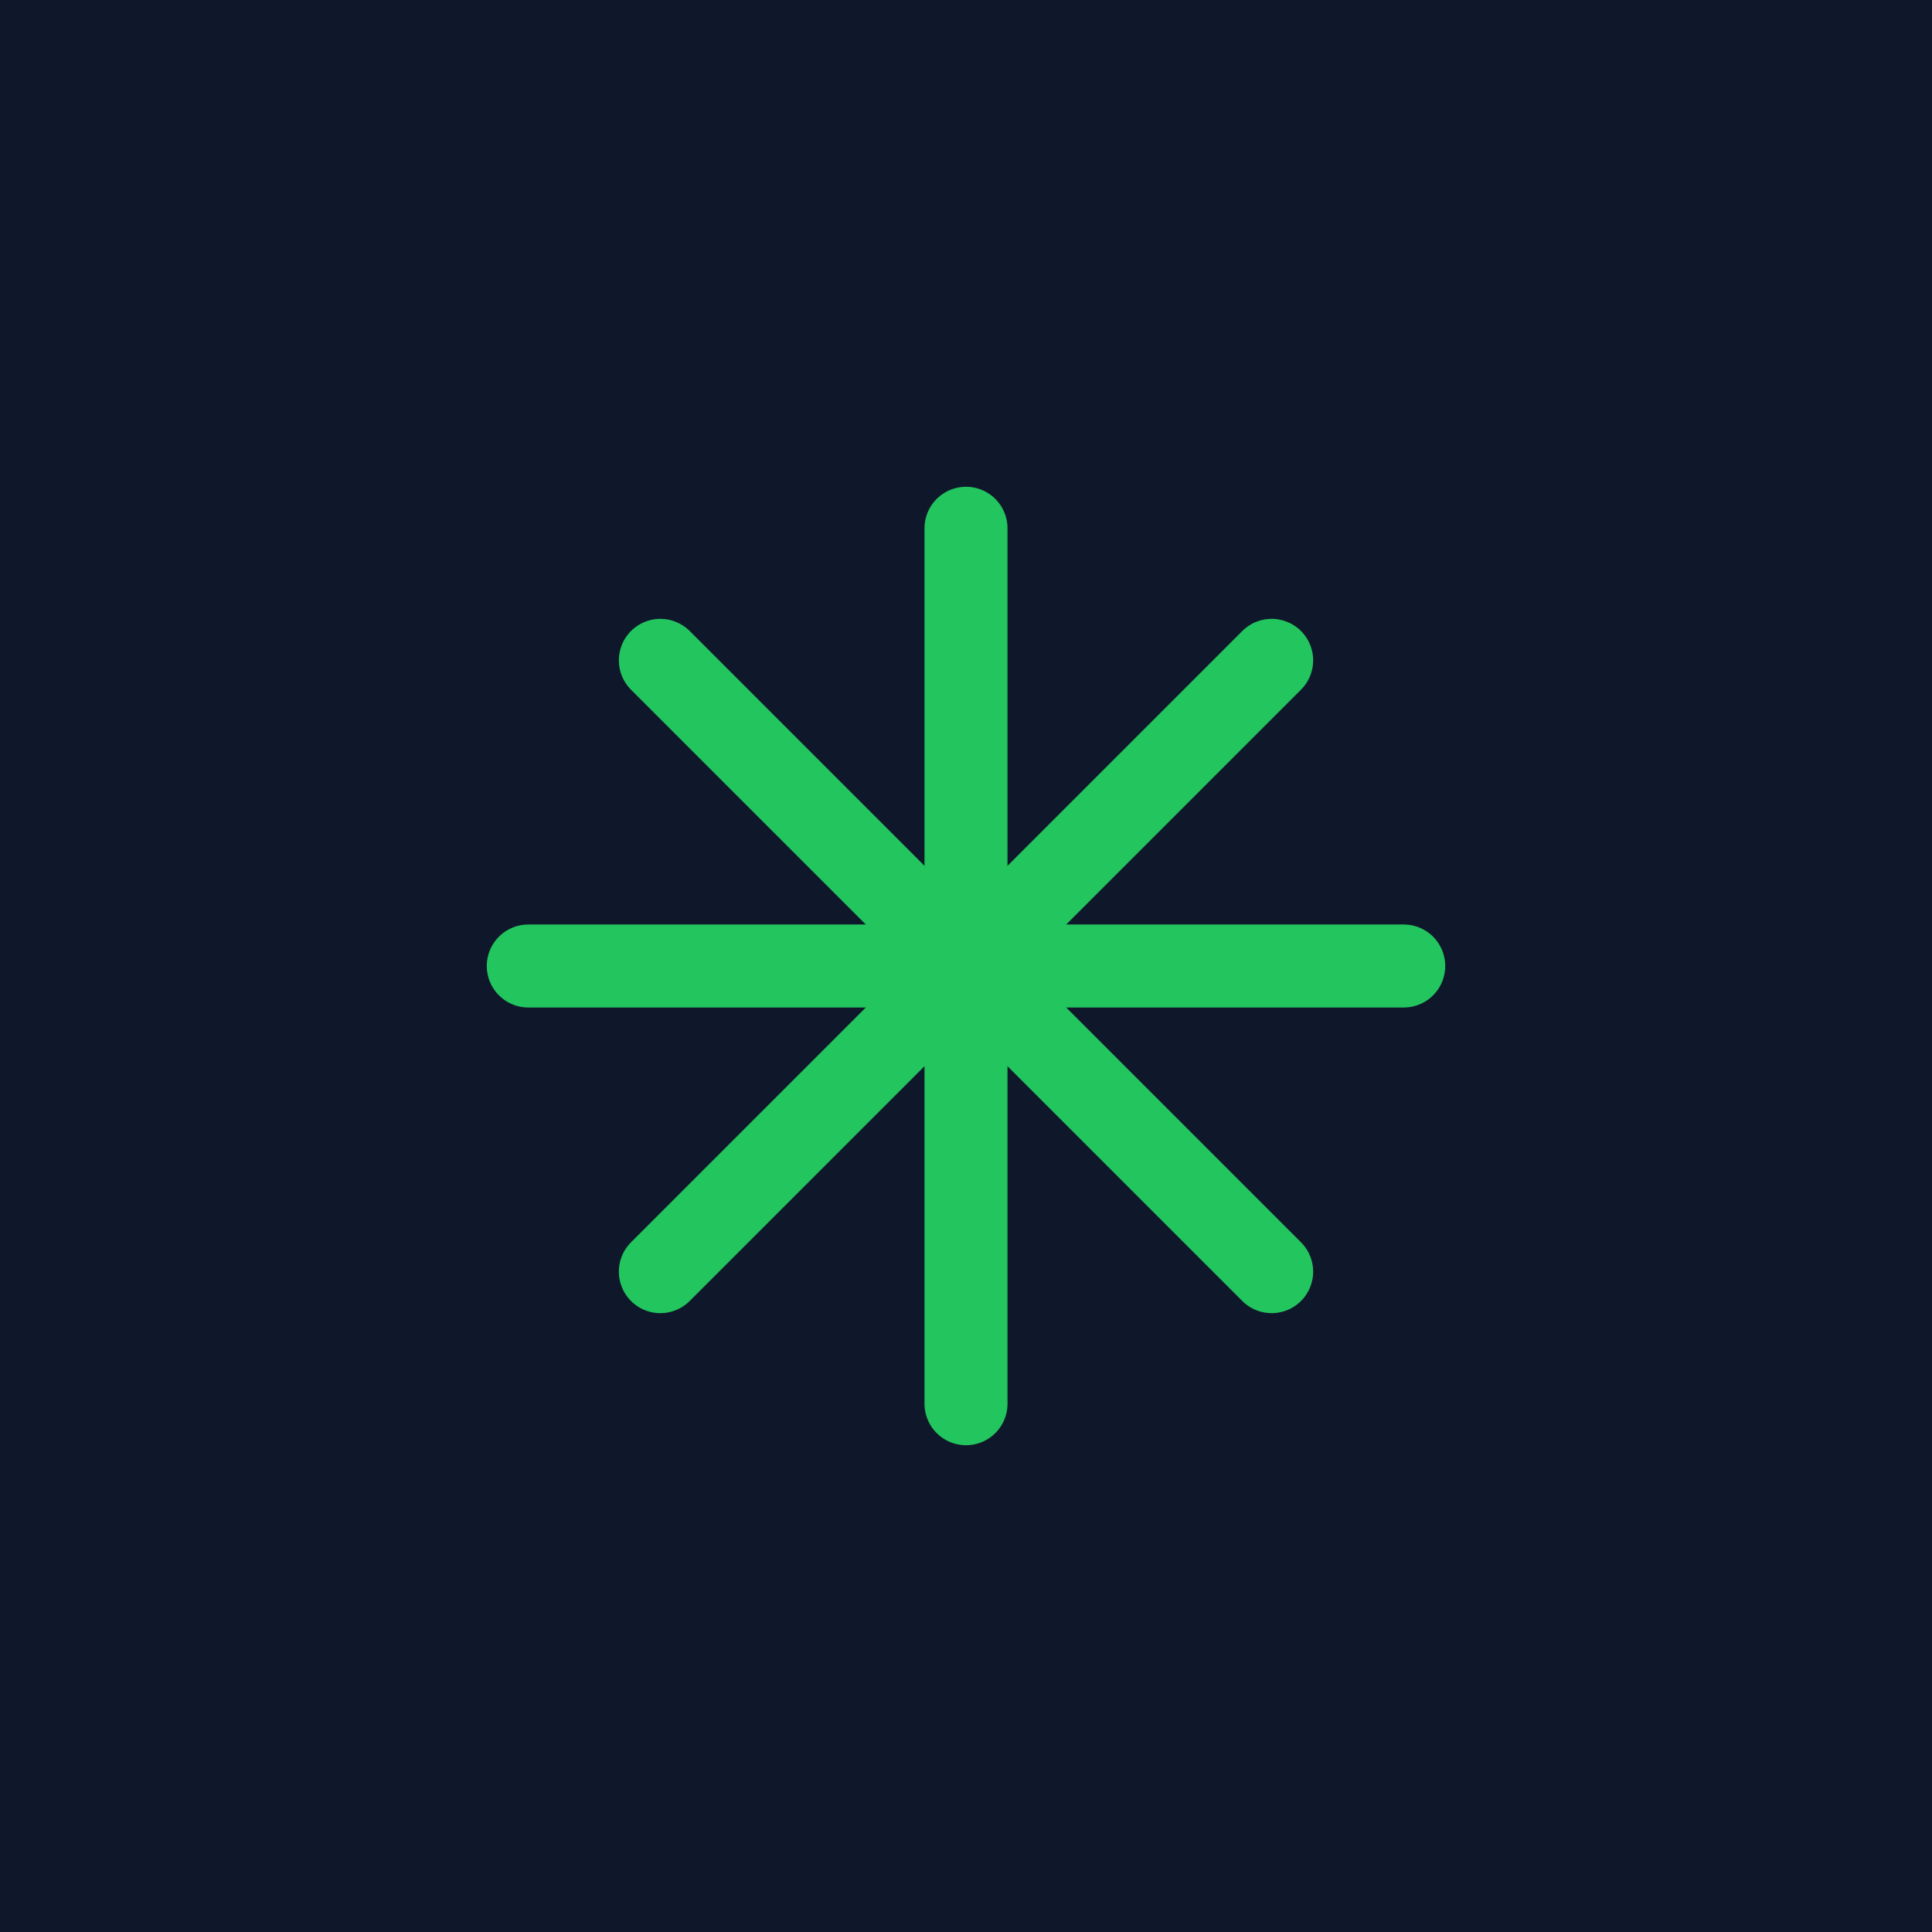
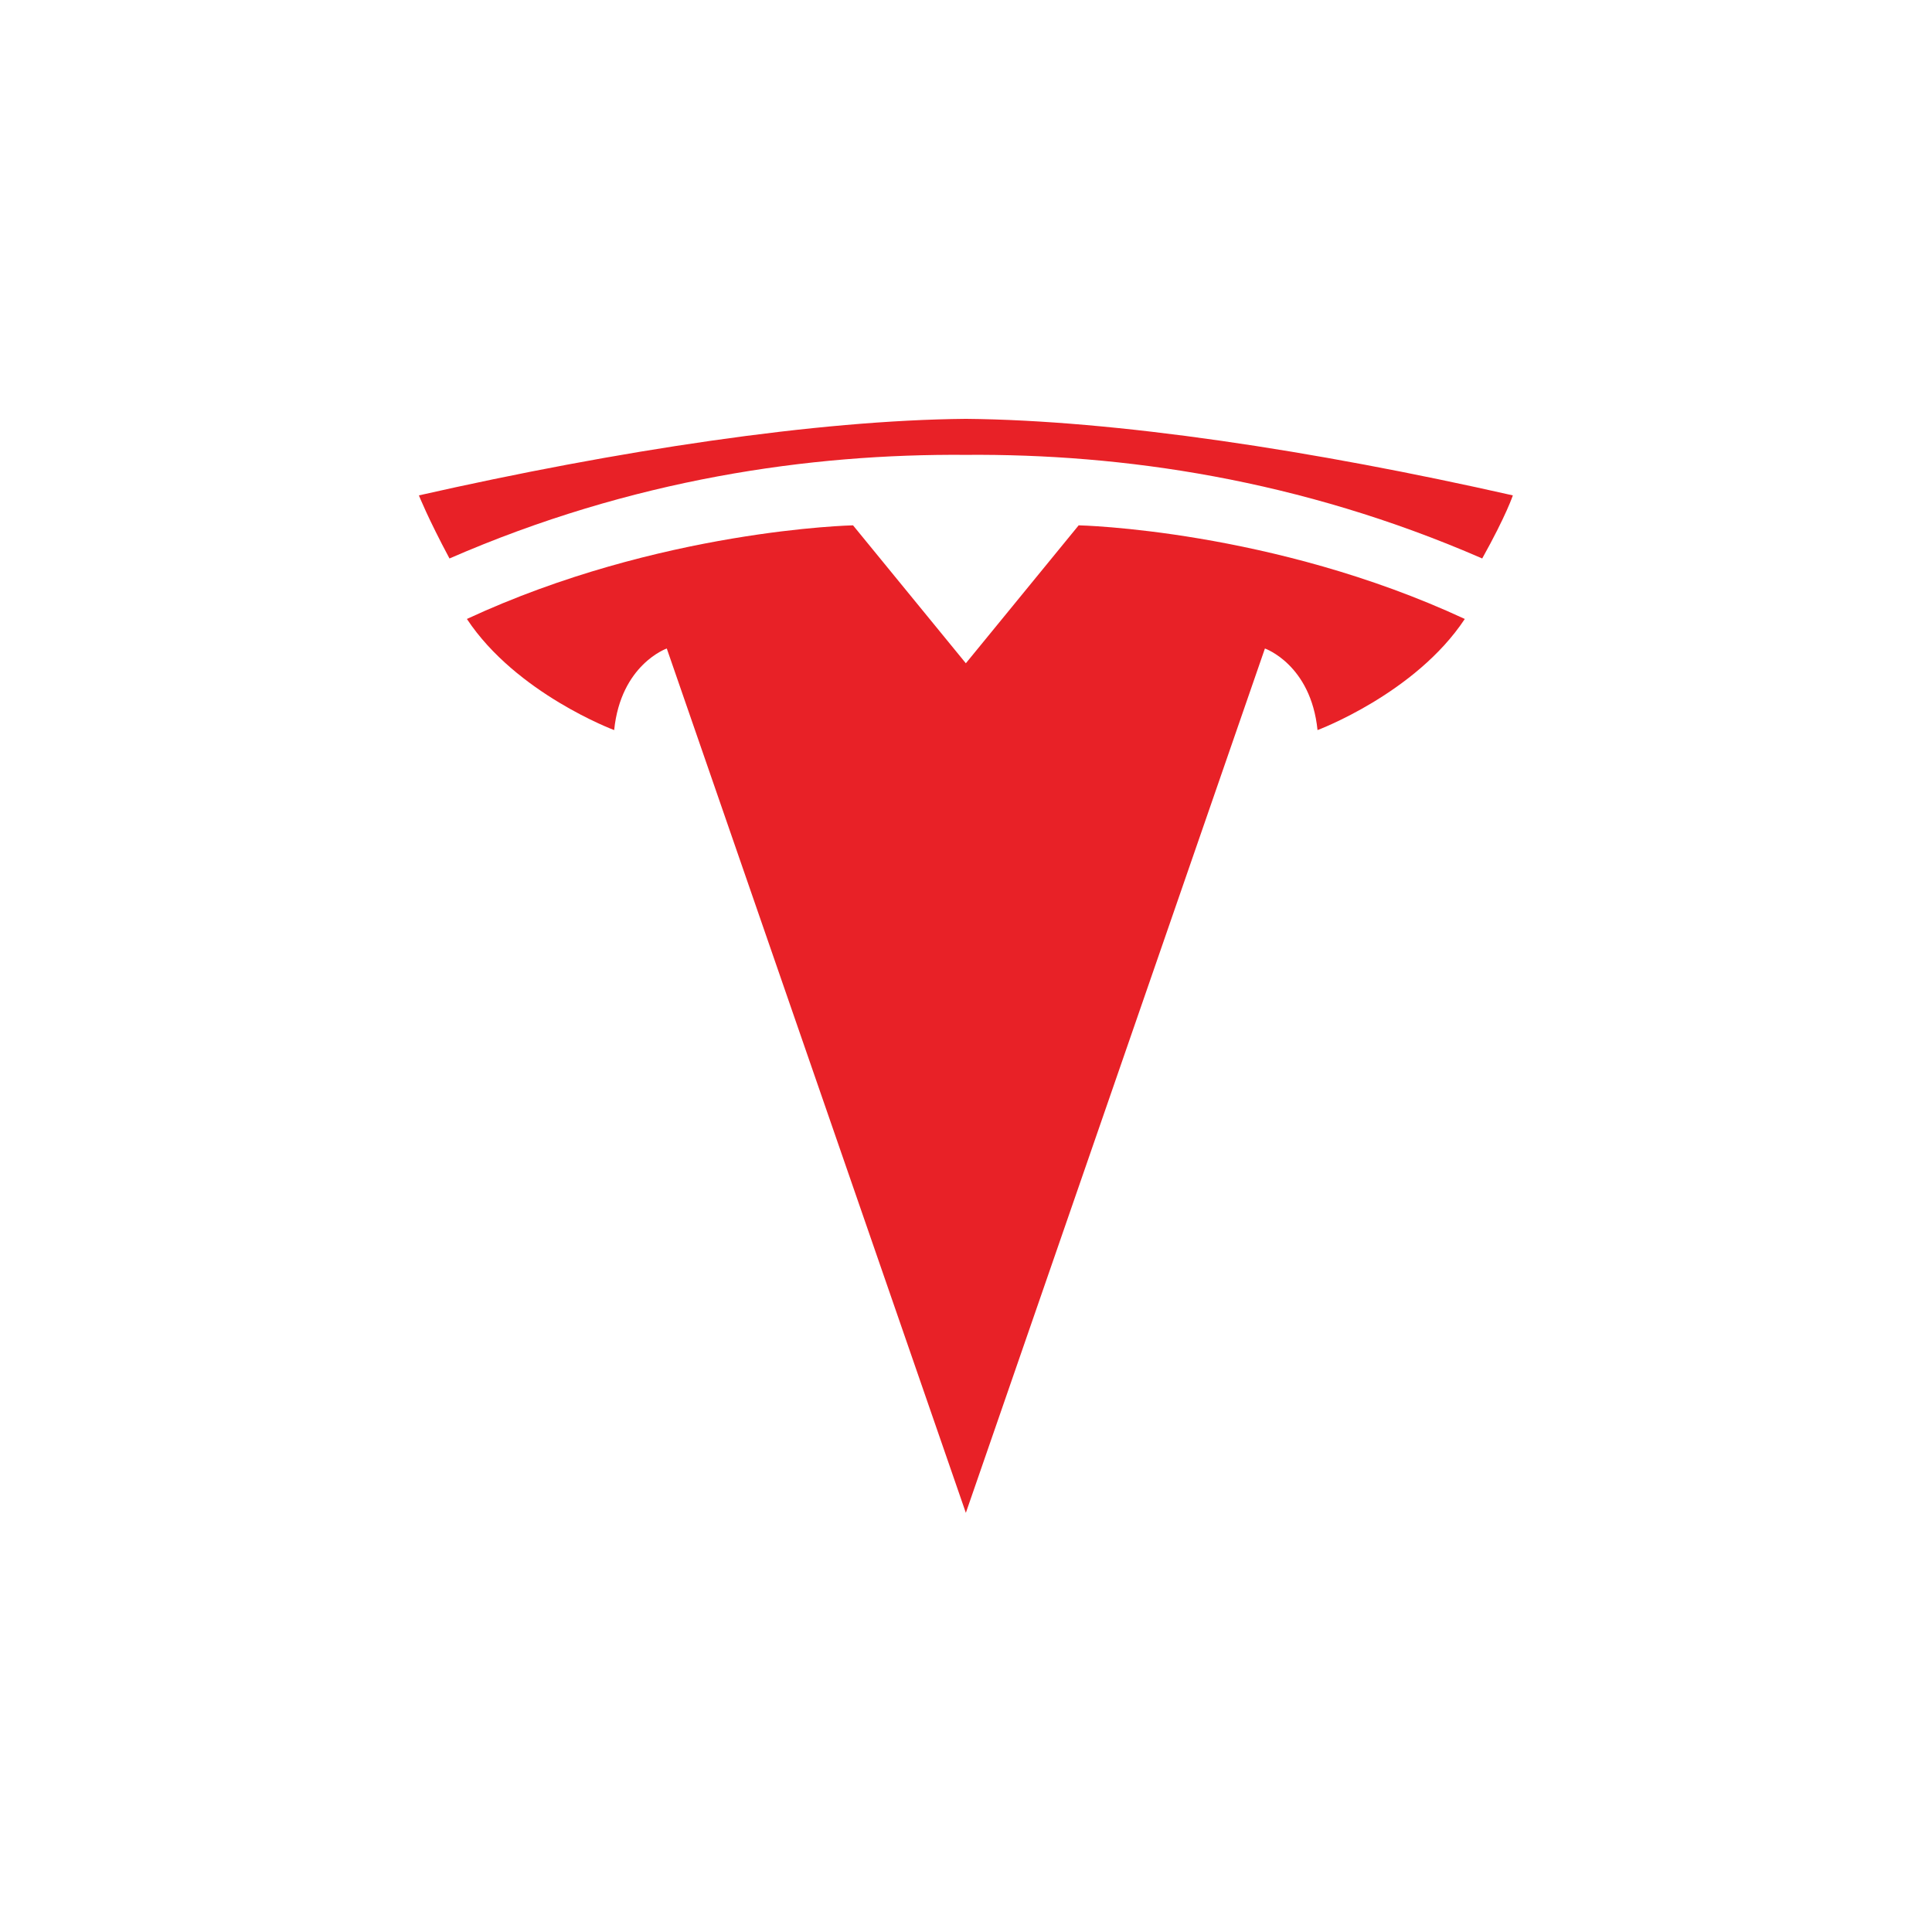
<svg xmlns="http://www.w3.org/2000/svg" viewBox="0 0 512 512">
-   <rect width="512" height="512" fill="#0f172a" />
-   <g stroke="#22c55e" stroke-width="22" stroke-linecap="round">
-     <line x1="256" y1="140" x2="256" y2="372" />
-     <line x1="140" y1="256" x2="372" y2="256" />
-     <line x1="175" y1="175" x2="337" y2="337" />
-     <line x1="337" y1="175" x2="175" y2="337" />
+   <rect width="512" height="512" fill="#ffffff" />
+   <g transform="translate(111,111) scale(12.08)" fill="#e82127">
+     <path d="M12 5.362l2.475-3.026s4.245.09 8.471 2.054c-1.082 1.636-3.231 2.438-3.231 2.438-.146-1.439-1.154-1.79-1.154-1.79L12 24 5.439 5.038s-1.008.351-1.154 1.79c0 0-2.149-.802-3.231-2.438C5.28 2.426 9.525 2.336 9.525 2.336L12 5.362z" />
+     <path d="M12 .79c3.415-.027 7.325.529 11.328 2.273.535-.96.672-1.384.672-1.384C19.625.69 15.27.029 12 0 8.73.029 4.375.69.001 1.679c0 0 .195.494.671 1.384C4.676 1.318 8.585.763 12 .79z" />
  </g>
</svg>
